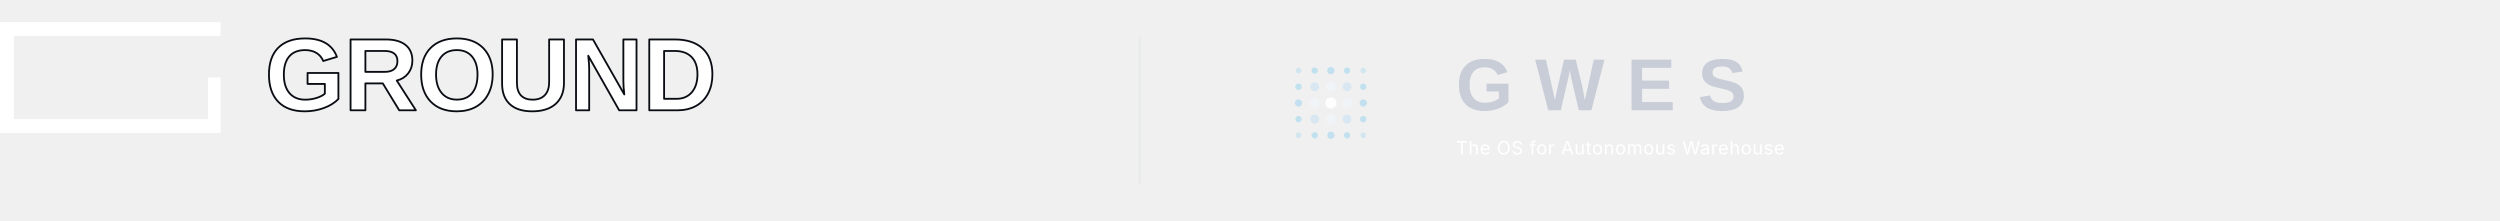
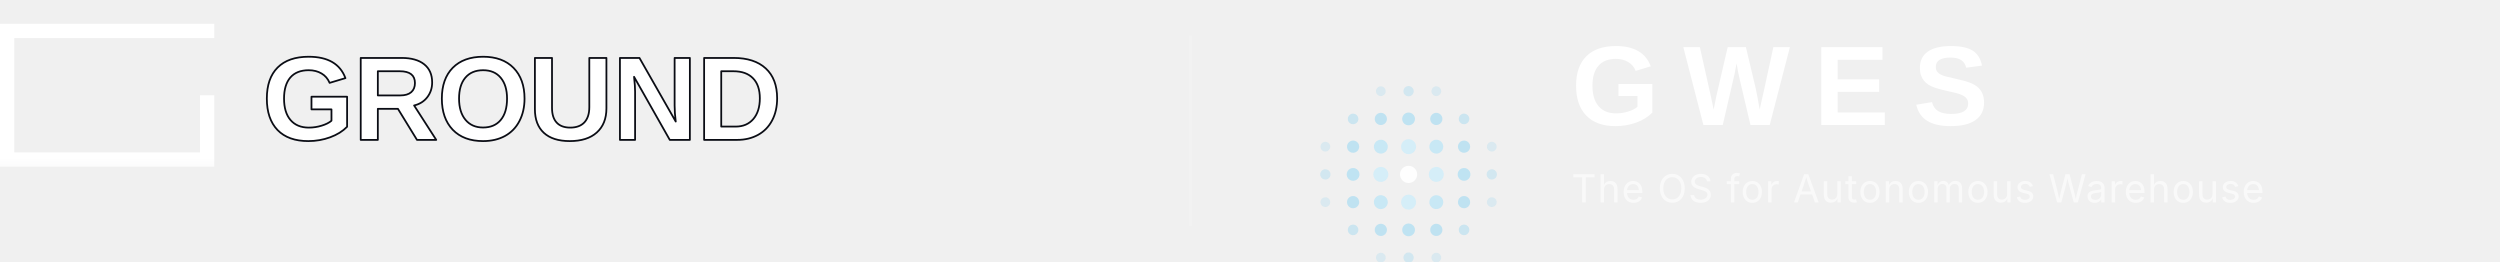
- <svg xmlns="http://www.w3.org/2000/svg" viewBox="0 0 680 60">
+ <svg xmlns="http://www.w3.org/2000/svg" viewBox="0 0 420 44">
  <defs>
-     <linearGradient id="wtf" x1="0" y1="0" x2="0" y2="44" gradientUnits="userSpaceOnUse">
+     <linearGradient id="wg" x1="0" y1="0" x2="0" y2="32" gradientUnits="userSpaceOnUse">
      <stop offset="0%" stop-color="#FFFFFF" />
-       <stop offset="65%" stop-color="#FFFFFF" />
-       <stop offset="80%" stop-color="#F9FAFA" />
-       <stop offset="90%" stop-color="#EFF0F1" />
-       <stop offset="95%" stop-color="#E8E9EB" />
-       <stop offset="100%" stop-color="#E0E1E4" />
+       <stop offset="70%" stop-color="#FFFFFF" />
+       <stop offset="85%" stop-color="#F5F5F6" />
+       <stop offset="100%" stop-color="#E8E9EB" />
    </linearGradient>
  </defs>
-   <g transform="translate(0, 6)">
-     <path fill="url(#wtf)" d="M0 0 H60 V3.77 H3.77 V26.4 H56.57 V15.07 H60 V30.17 H0 Z" />
-     <text x="72" y="24" font-family="'Liberation Sans',Arial,Helvetica,sans-serif" font-weight="700" font-size="28" letter-spacing="-0.3" fill="url(#wtf)" stroke="#0a0c14" stroke-width="0.5" stroke-linejoin="round" paint-order="fill stroke">GROUND</text>
+   <g transform="translate(0, 4)">
+     <path fill="url(#wg)" d="M0 0 H36 V2.4 H2.4 V21.6 H33.6 V12 H36 V24 H0 Z" />
+     <text x="44" y="19.5" font-family="'Liberation Sans',Arial,Helvetica,sans-serif" font-weight="700" font-size="20" letter-spacing="-0.3" fill="url(#wg)" stroke="#0a0c14" stroke-width="0.3" stroke-linejoin="round" paint-order="fill stroke">GROUND</text>
  </g>
-   <line x1="310" y1="10" x2="310" y2="50" stroke="#C8CDD8" stroke-opacity="0.2" stroke-width="0.5" />
-   <g transform="translate(340, 6)">
-     <g transform="translate(0, 0) scale(0.22)">
-       <circle cx="100" cy="100" r="7" fill="#ffffff" opacity="0.9" />
-       <circle cx="80" cy="100" r="6" fill="#f0f5fa" opacity="0.85" />
-       <circle cx="120" cy="100" r="6" fill="#f0f5fa" opacity="0.85" />
-       <circle cx="100" cy="80" r="6" fill="#f0f5fa" opacity="0.85" />
-       <circle cx="100" cy="120" r="6" fill="#f0f5fa" opacity="0.85" />
-       <circle cx="80" cy="80" r="5.5" fill="#d0e4f2" opacity="0.75" />
-       <circle cx="120" cy="80" r="5.5" fill="#d0e4f2" opacity="0.75" />
-       <circle cx="80" cy="120" r="5.5" fill="#d0e4f2" opacity="0.75" />
-       <circle cx="120" cy="120" r="5.5" fill="#d0e4f2" opacity="0.75" />
-       <circle cx="60" cy="100" r="4.5" fill="#9dd4f0" opacity="0.55" />
-       <circle cx="140" cy="100" r="4.5" fill="#9dd4f0" opacity="0.55" />
-       <circle cx="100" cy="60" r="4.5" fill="#9dd4f0" opacity="0.55" />
-       <circle cx="100" cy="140" r="4.5" fill="#9dd4f0" opacity="0.55" />
-       <circle cx="60" cy="80" r="4" fill="#7dcbee" opacity="0.4" />
-       <circle cx="140" cy="80" r="4" fill="#7dcbee" opacity="0.4" />
-       <circle cx="60" cy="120" r="4" fill="#7dcbee" opacity="0.4" />
-       <circle cx="140" cy="120" r="4" fill="#7dcbee" opacity="0.4" />
-       <circle cx="80" cy="60" r="4" fill="#7dcbee" opacity="0.4" />
-       <circle cx="120" cy="60" r="4" fill="#7dcbee" opacity="0.4" />
-       <circle cx="80" cy="140" r="4" fill="#7dcbee" opacity="0.4" />
-       <circle cx="120" cy="140" r="4" fill="#7dcbee" opacity="0.4" />
-       <circle cx="60" cy="60" r="3.5" fill="#5bc0eb" opacity="0.2" />
-       <circle cx="140" cy="60" r="3.5" fill="#5bc0eb" opacity="0.2" />
-       <circle cx="60" cy="140" r="3.5" fill="#5bc0eb" opacity="0.2" />
-       <circle cx="140" cy="140" r="3.5" fill="#5bc0eb" opacity="0.2" />
+   <line x1="200" y1="6" x2="200" y2="38" stroke="#FFFFFF" stroke-opacity="0.15" stroke-width="0.5" />
+   <g transform="translate(218, 2)">
+     <g transform="translate(0, 4) scale(0.233)">
+       <circle cx="60" cy="40" r="3.5" fill="#6ac6ec" opacity="0.17" />
+       <circle cx="80" cy="40" r="3.7" fill="#72c9ed" opacity="0.24" />
+       <circle cx="100" cy="40" r="3.5" fill="#6ac6ec" opacity="0.17" />
+       <circle cx="40" cy="60" r="3.8" fill="#7accee" opacity="0.32" />
+       <circle cx="60" cy="60" r="4.4" fill="#96d6f2" opacity="0.54" />
+       <circle cx="80" cy="60" r="4.6" fill="#a1dbf3" opacity="0.62" />
+       <circle cx="100" cy="60" r="4.4" fill="#96d6f2" opacity="0.54" />
+       <circle cx="120" cy="60" r="3.8" fill="#7accee" opacity="0.32" />
+       <circle cx="20" cy="80" r="3.5" fill="#6ac6ec" opacity="0.17" />
+       <circle cx="40" cy="80" r="4.4" fill="#96d6f2" opacity="0.54" />
+       <circle cx="60" cy="80" r="5.0" fill="#bce5f6" opacity="0.77" />
+       <circle cx="80" cy="80" r="5.4" fill="#d0edf9" opacity="0.84" />
+       <circle cx="100" cy="80" r="5.0" fill="#bce5f6" opacity="0.77" />
+       <circle cx="120" cy="80" r="4.4" fill="#96d6f2" opacity="0.54" />
+       <circle cx="140" cy="80" r="3.5" fill="#6ac6ec" opacity="0.17" />
+       <circle cx="20" cy="100" r="3.7" fill="#72c9ed" opacity="0.24" />
+       <circle cx="40" cy="100" r="4.6" fill="#a1dbf3" opacity="0.62" />
+       <circle cx="60" cy="100" r="5.4" fill="#d0edf9" opacity="0.84" />
+       <circle cx="80" cy="100" r="6.2" fill="#ffffff" opacity="0.92" />
+       <circle cx="100" cy="100" r="5.4" fill="#d0edf9" opacity="0.84" />
+       <circle cx="120" cy="100" r="4.6" fill="#a1dbf3" opacity="0.62" />
+       <circle cx="140" cy="100" r="3.7" fill="#72c9ed" opacity="0.24" />
+       <circle cx="20" cy="120" r="3.5" fill="#6ac6ec" opacity="0.17" />
+       <circle cx="40" cy="120" r="4.4" fill="#96d6f2" opacity="0.54" />
+       <circle cx="60" cy="120" r="5.0" fill="#bce5f6" opacity="0.77" />
+       <circle cx="80" cy="120" r="5.4" fill="#d0edf9" opacity="0.84" />
+       <circle cx="100" cy="120" r="5.0" fill="#bce5f6" opacity="0.77" />
+       <circle cx="120" cy="120" r="4.4" fill="#96d6f2" opacity="0.54" />
+       <circle cx="140" cy="120" r="3.5" fill="#6ac6ec" opacity="0.17" />
+       <circle cx="40" cy="140" r="3.8" fill="#7accee" opacity="0.32" />
+       <circle cx="60" cy="140" r="4.4" fill="#96d6f2" opacity="0.54" />
+       <circle cx="80" cy="140" r="4.6" fill="#a1dbf3" opacity="0.62" />
+       <circle cx="100" cy="140" r="4.4" fill="#96d6f2" opacity="0.54" />
+       <circle cx="120" cy="140" r="3.8" fill="#7accee" opacity="0.32" />
+       <circle cx="60" cy="160" r="3.5" fill="#6ac6ec" opacity="0.17" />
+       <circle cx="80" cy="160" r="3.7" fill="#72c9ed" opacity="0.24" />
+       <circle cx="100" cy="160" r="3.5" fill="#6ac6ec" opacity="0.17" />
    </g>
-     <text x="56" y="24" font-family="'Liberation Sans',Arial,Helvetica,sans-serif" font-weight="700" font-size="20" letter-spacing="6" fill="#C8CDD8">GWES</text>
-     <text x="56" y="36" font-family="Inter,Arial,sans-serif" font-weight="400" font-size="5" fill="#FFFFFF" letter-spacing="0.15">The OS for Autonomous Warehouse</text>
+     <text x="46" y="19" font-family="'Liberation Sans',Arial,Helvetica,sans-serif" font-weight="700" font-size="19" letter-spacing="4" fill="#FFFFFF">GWES</text>
+     <text x="46" y="32" font-family="Inter,Arial,sans-serif" font-weight="400" font-size="6.5" fill="#FFFFFF" opacity="0.6" letter-spacing="0.2">The OS for Autonomous Warehouse</text>
  </g>
</svg>
